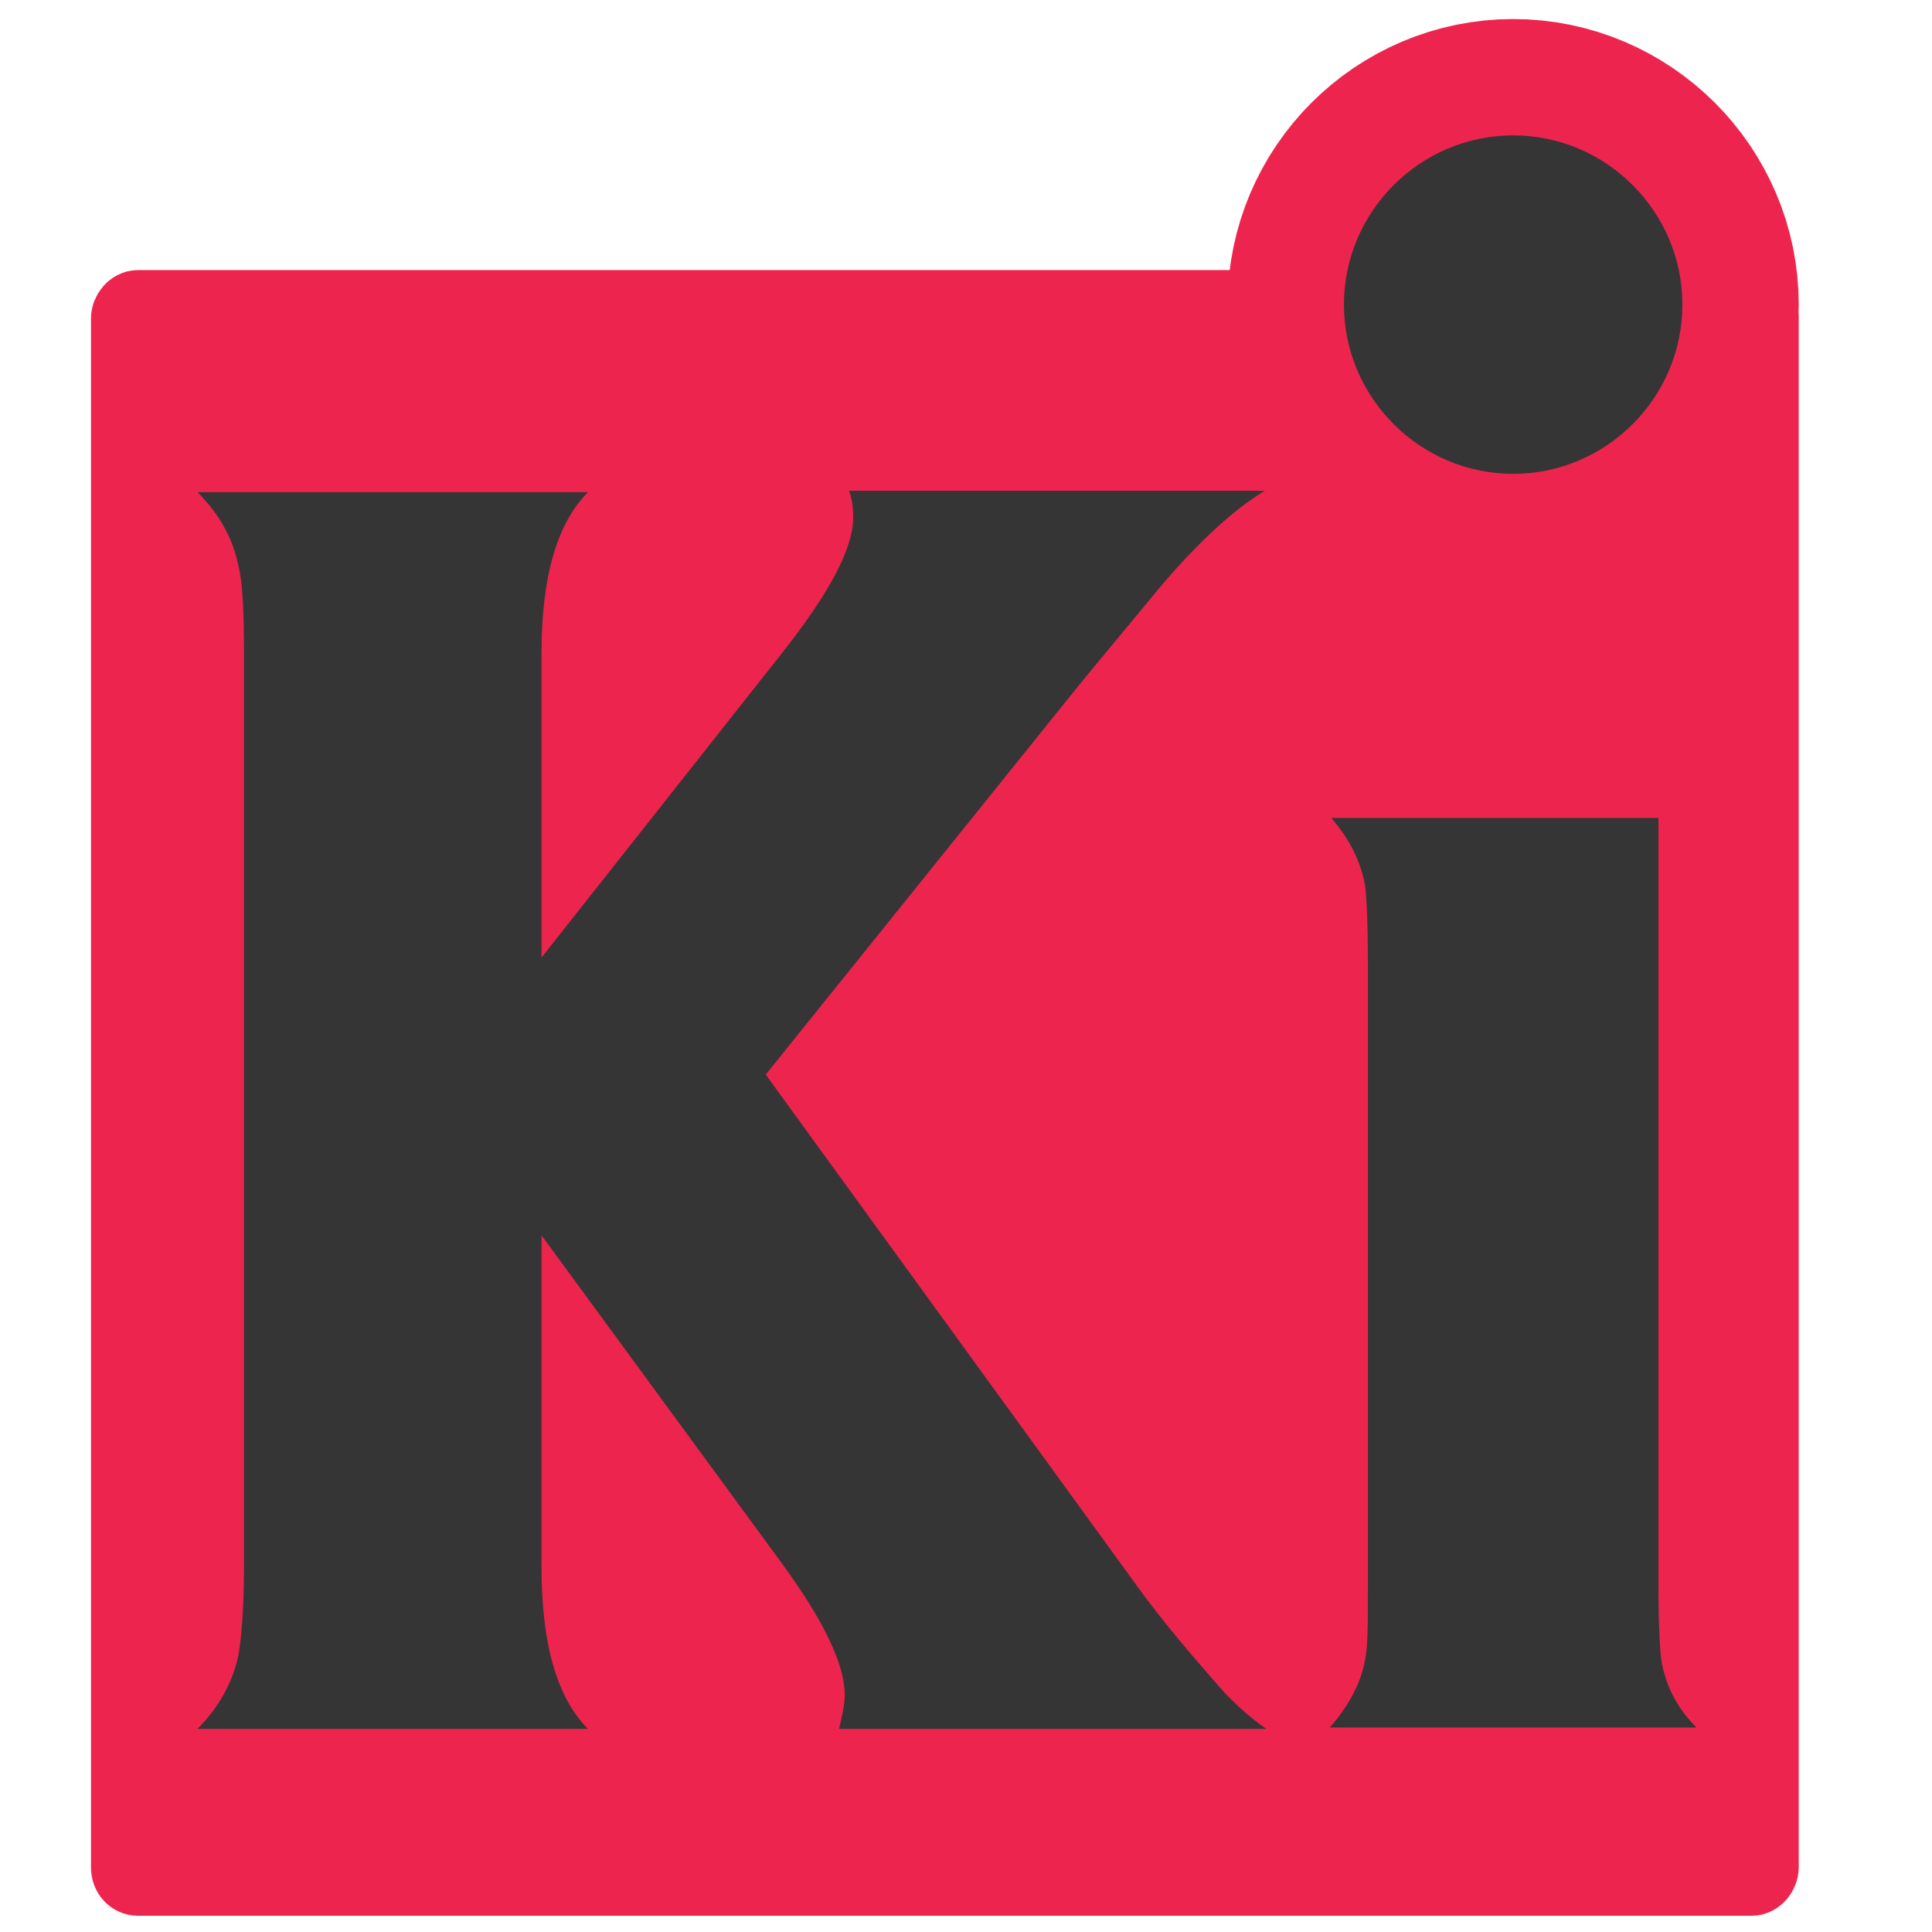
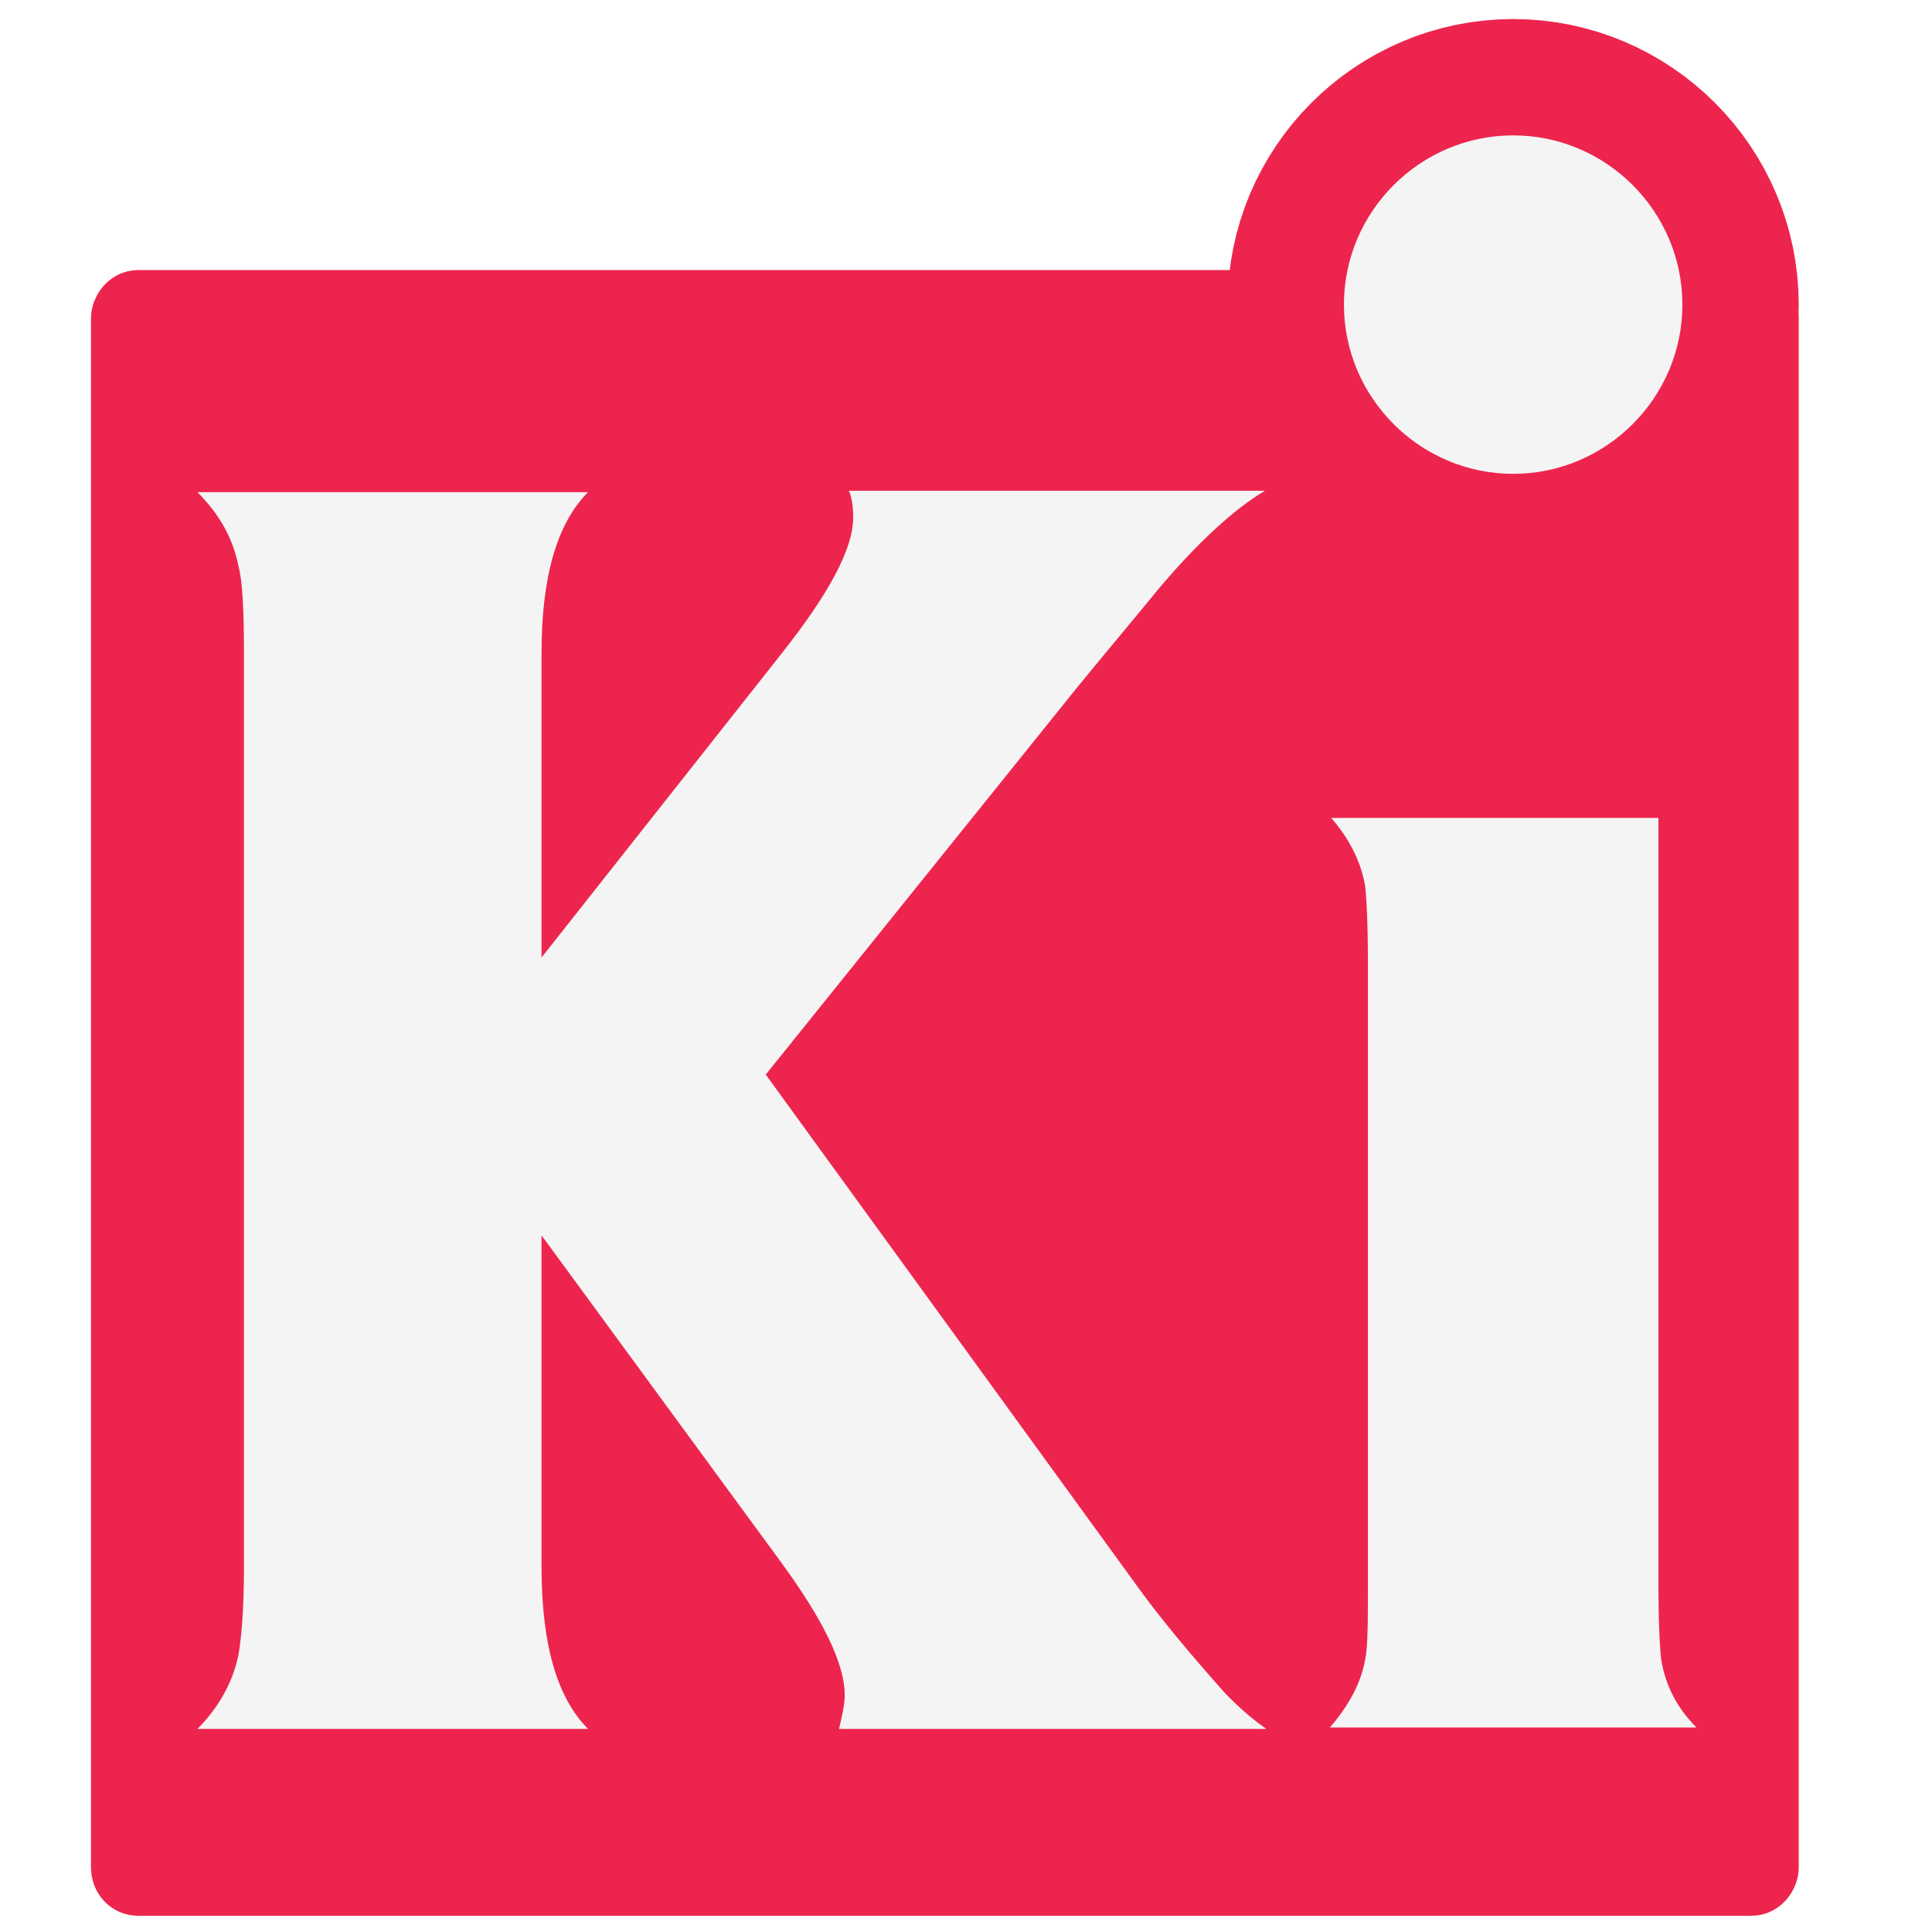
<svg xmlns="http://www.w3.org/2000/svg" width="137" height="137" id="svg3509" version="1.1">
  <defs id="defs3511" />
  <g id="layer1" transform="matrix(1,0,0,1,-40.5,-883.6)">
    <path style="fill: #ED254E; fill-rule: nonzero; stroke: #ED254E; stroke-width: 4.9; fill-opacity: 1; stroke-miterlimit: 4; stroke-opacity: 1" d="M 50.3 905.2 l 114.4 0 c 0.5 0 0.9 0.4 0.9 1 l 0 109.8 c 0 0.5 -0.4 1 -0.9 1 l -114.4 0 c -0.5 0 -0.9 -0.4 -0.9 -1 l 0 -109.8 c 0 -0.5 0.4 -1 0.9 -1 z" id="rect3438-4-1-6-9-8-4" />
-     <path id="path3010" style="fill: #353535; font-family: [object Object]; font-size: 120.8px; font-style: normal; font-weight: normal; stroke: none; fill-opacity: 1; letter-spacing: 0px; line-height: 122%; word-spacing: 0px" d="M 158.1 941.7 l 0 54.1 c 0 2.8 0.1 4.7 0.2 5.5 c 0.3 1.8 1.1 3.4 2.5 4.8 l -26 0 c 1.3 -1.5 2.2 -3.1 2.5 -4.8 c 0.2 -0.9 0.2 -2.7 0.2 -5.5 l 0 -43.9 c 0 -2.8 -0.1 -4.7 -0.2 -5.5 c -0.3 -1.7 -1.1 -3.3 -2.4 -4.8 l 23.2 0 M 147.8 910.8 c 3.3 0 6 1.2 8.3 3.5 c 2.3 2.3 3.5 5.1 3.5 8.3 c 0 3.3 -1.1 6.2 -3.4 8.4 c -2.2 2.2 -5 3.4 -8.4 3.4 c -3.3 0 -6.1 -1.1 -8.4 -3.4 c -2.3 -2.3 -3.4 -5.1 -3.4 -8.4 c 0 -3.3 1.1 -6.1 3.4 -8.4 c 2.3 -2.3 5.1 -3.4 8.4 -3.4" />
+     <path id="path3010" style="fill: #F4F4F4; font-family: [object Object]; font-size: 120.8px; font-style: normal; font-weight: normal; stroke: none; fill-opacity: 1; letter-spacing: 0px; line-height: 122%; word-spacing: 0px" d="M 158.1 941.7 l 0 54.1 c 0 2.8 0.1 4.7 0.2 5.5 c 0.3 1.8 1.1 3.4 2.5 4.8 l -26 0 c 1.3 -1.5 2.2 -3.1 2.5 -4.8 c 0.2 -0.9 0.2 -2.7 0.2 -5.5 l 0 -43.9 c 0 -2.8 -0.1 -4.7 -0.2 -5.5 c -0.3 -1.7 -1.1 -3.3 -2.4 -4.8 l 23.2 0 M 147.8 910.8 c 3.3 0 6 1.2 8.3 3.5 c 2.3 2.3 3.5 5.1 3.5 8.3 c 0 3.3 -1.1 6.2 -3.4 8.4 c -2.2 2.2 -5 3.4 -8.4 3.4 c -3.3 0 -6.1 -1.1 -8.4 -3.4 c -2.3 -2.3 -3.4 -5.1 -3.4 -8.4 c 0 -3.3 1.1 -6.1 3.4 -8.4 c 2.3 -2.3 5.1 -3.4 8.4 -3.4" />
    <path style="fill: #ED254E; fill-rule: nonzero; stroke: none; fill-opacity: 1" d="M 133.9 909.9 l 28.3 0 l 0 27 l -28.3 0 z" id="rect4352-5-1" />
-     <path style="fill: #353535; fill-rule: nonzero; stroke: #ED254E; stroke-width: 16.5; fill-opacity: 1" d="M 159.8 905.2 c 0 6.6 -5.4 12 -12 12 c -6.6 0 -12 -5.4 -12 -12 c 0 -6.6 5.4 -12 12 -12 c 6.6 0 12 5.4 12 12 z" id="path3552-6-3-7" />
-     <path style="fill: #353535; fill-rule: nonzero; stroke: none; fill-opacity: 1" d="M 159.8 905.2 c 0 6.6 -5.4 12 -12 12 c -6.6 0 -12 -5.4 -12 -12 c 0 -6.6 5.4 -12 12 -12 c 6.6 0 12 5.4 12 12 z" id="path3552-6-3-7" />
-     <path id="path3008" style="fill: #353535; fill-rule: nonzero; font-family: [object Object]; font-size: 120.8px; font-style: normal; font-weight: normal; stroke: none; fill-opacity: 1; letter-spacing: 0px; line-height: 122%; word-spacing: 0px" d="M 78.9 951.5 l 16.9 -21.4 c 3.5 -4.4 5.2 -7.6 5.2 -9.8 c 0 -0.8 -0.1 -1.4 -0.3 -1.9 l 29.5 0 c -2.2 1.3 -5.1 3.9 -8.4 8 c -0.9 1.1 -2.5 3 -4.8 5.8 l -22.2 27.6 l 26.5 36.5 c 1.6 2.2 3.7 4.7 6.1 7.4 c 0.7 0.7 1.6 1.6 2.9 2.5 l -30.3 0 c 0.2 -0.9 0.4 -1.7 0.4 -2.4 c 0 -2.2 -1.5 -5.3 -4.5 -9.4 l -17 -23.2 l 0 23.5 c 0 5.5 1.1 9.3 3.3 11.5 l -27.7 0 c 1.5 -1.5 2.5 -3.3 2.9 -5.2 c 0.2 -1.1 0.4 -3.2 0.4 -6.2 l 0 -64.9 c 0 -3 -0.1 -5.1 -0.4 -6.2 c -0.4 -2 -1.4 -3.7 -2.9 -5.2 l 27.7 0 c -2.2 2.2 -3.3 6 -3.3 11.4 l 0 21.6" />
+     <path style="fill: #F4F4F4; fill-rule: nonzero; stroke: #ED254E; stroke-width: 16.5; fill-opacity: 1" d="M 159.8 905.2 c 0 6.6 -5.4 12 -12 12 c -6.6 0 -12 -5.4 -12 -12 c 0 -6.6 5.4 -12 12 -12 c 6.6 0 12 5.4 12 12 z" id="path3552-6-3-7" />
+     <path style="fill: #F4F4F4; fill-rule: nonzero; stroke: none; fill-opacity: 1" d="M 159.8 905.2 c 0 6.6 -5.4 12 -12 12 c -6.6 0 -12 -5.4 -12 -12 c 0 -6.6 5.4 -12 12 -12 c 6.6 0 12 5.4 12 12 z" id="path3552-6-3-7" />
+     <path id="path3008" style="fill: #F4F4F4; fill-rule: nonzero; font-family: [object Object]; font-size: 120.8px; font-style: normal; font-weight: normal; stroke: none; fill-opacity: 1; letter-spacing: 0px; line-height: 122%; word-spacing: 0px" d="M 78.9 951.5 l 16.9 -21.4 c 3.5 -4.4 5.2 -7.6 5.2 -9.8 c 0 -0.8 -0.1 -1.4 -0.3 -1.9 l 29.5 0 c -2.2 1.3 -5.1 3.9 -8.4 8 c -0.9 1.1 -2.5 3 -4.8 5.8 l -22.2 27.6 l 26.5 36.5 c 1.6 2.2 3.7 4.7 6.1 7.4 c 0.7 0.7 1.6 1.6 2.9 2.5 l -30.3 0 c 0.2 -0.9 0.4 -1.7 0.4 -2.4 c 0 -2.2 -1.5 -5.3 -4.5 -9.4 l -17 -23.2 l 0 23.5 c 0 5.5 1.1 9.3 3.3 11.5 l -27.7 0 c 1.5 -1.5 2.5 -3.3 2.9 -5.2 c 0.2 -1.1 0.4 -3.2 0.4 -6.2 l 0 -64.9 c 0 -3 -0.1 -5.1 -0.4 -6.2 c -0.4 -2 -1.4 -3.7 -2.9 -5.2 l 27.7 0 c -2.2 2.2 -3.3 6 -3.3 11.4 l 0 21.6" />
  </g>
</svg>
